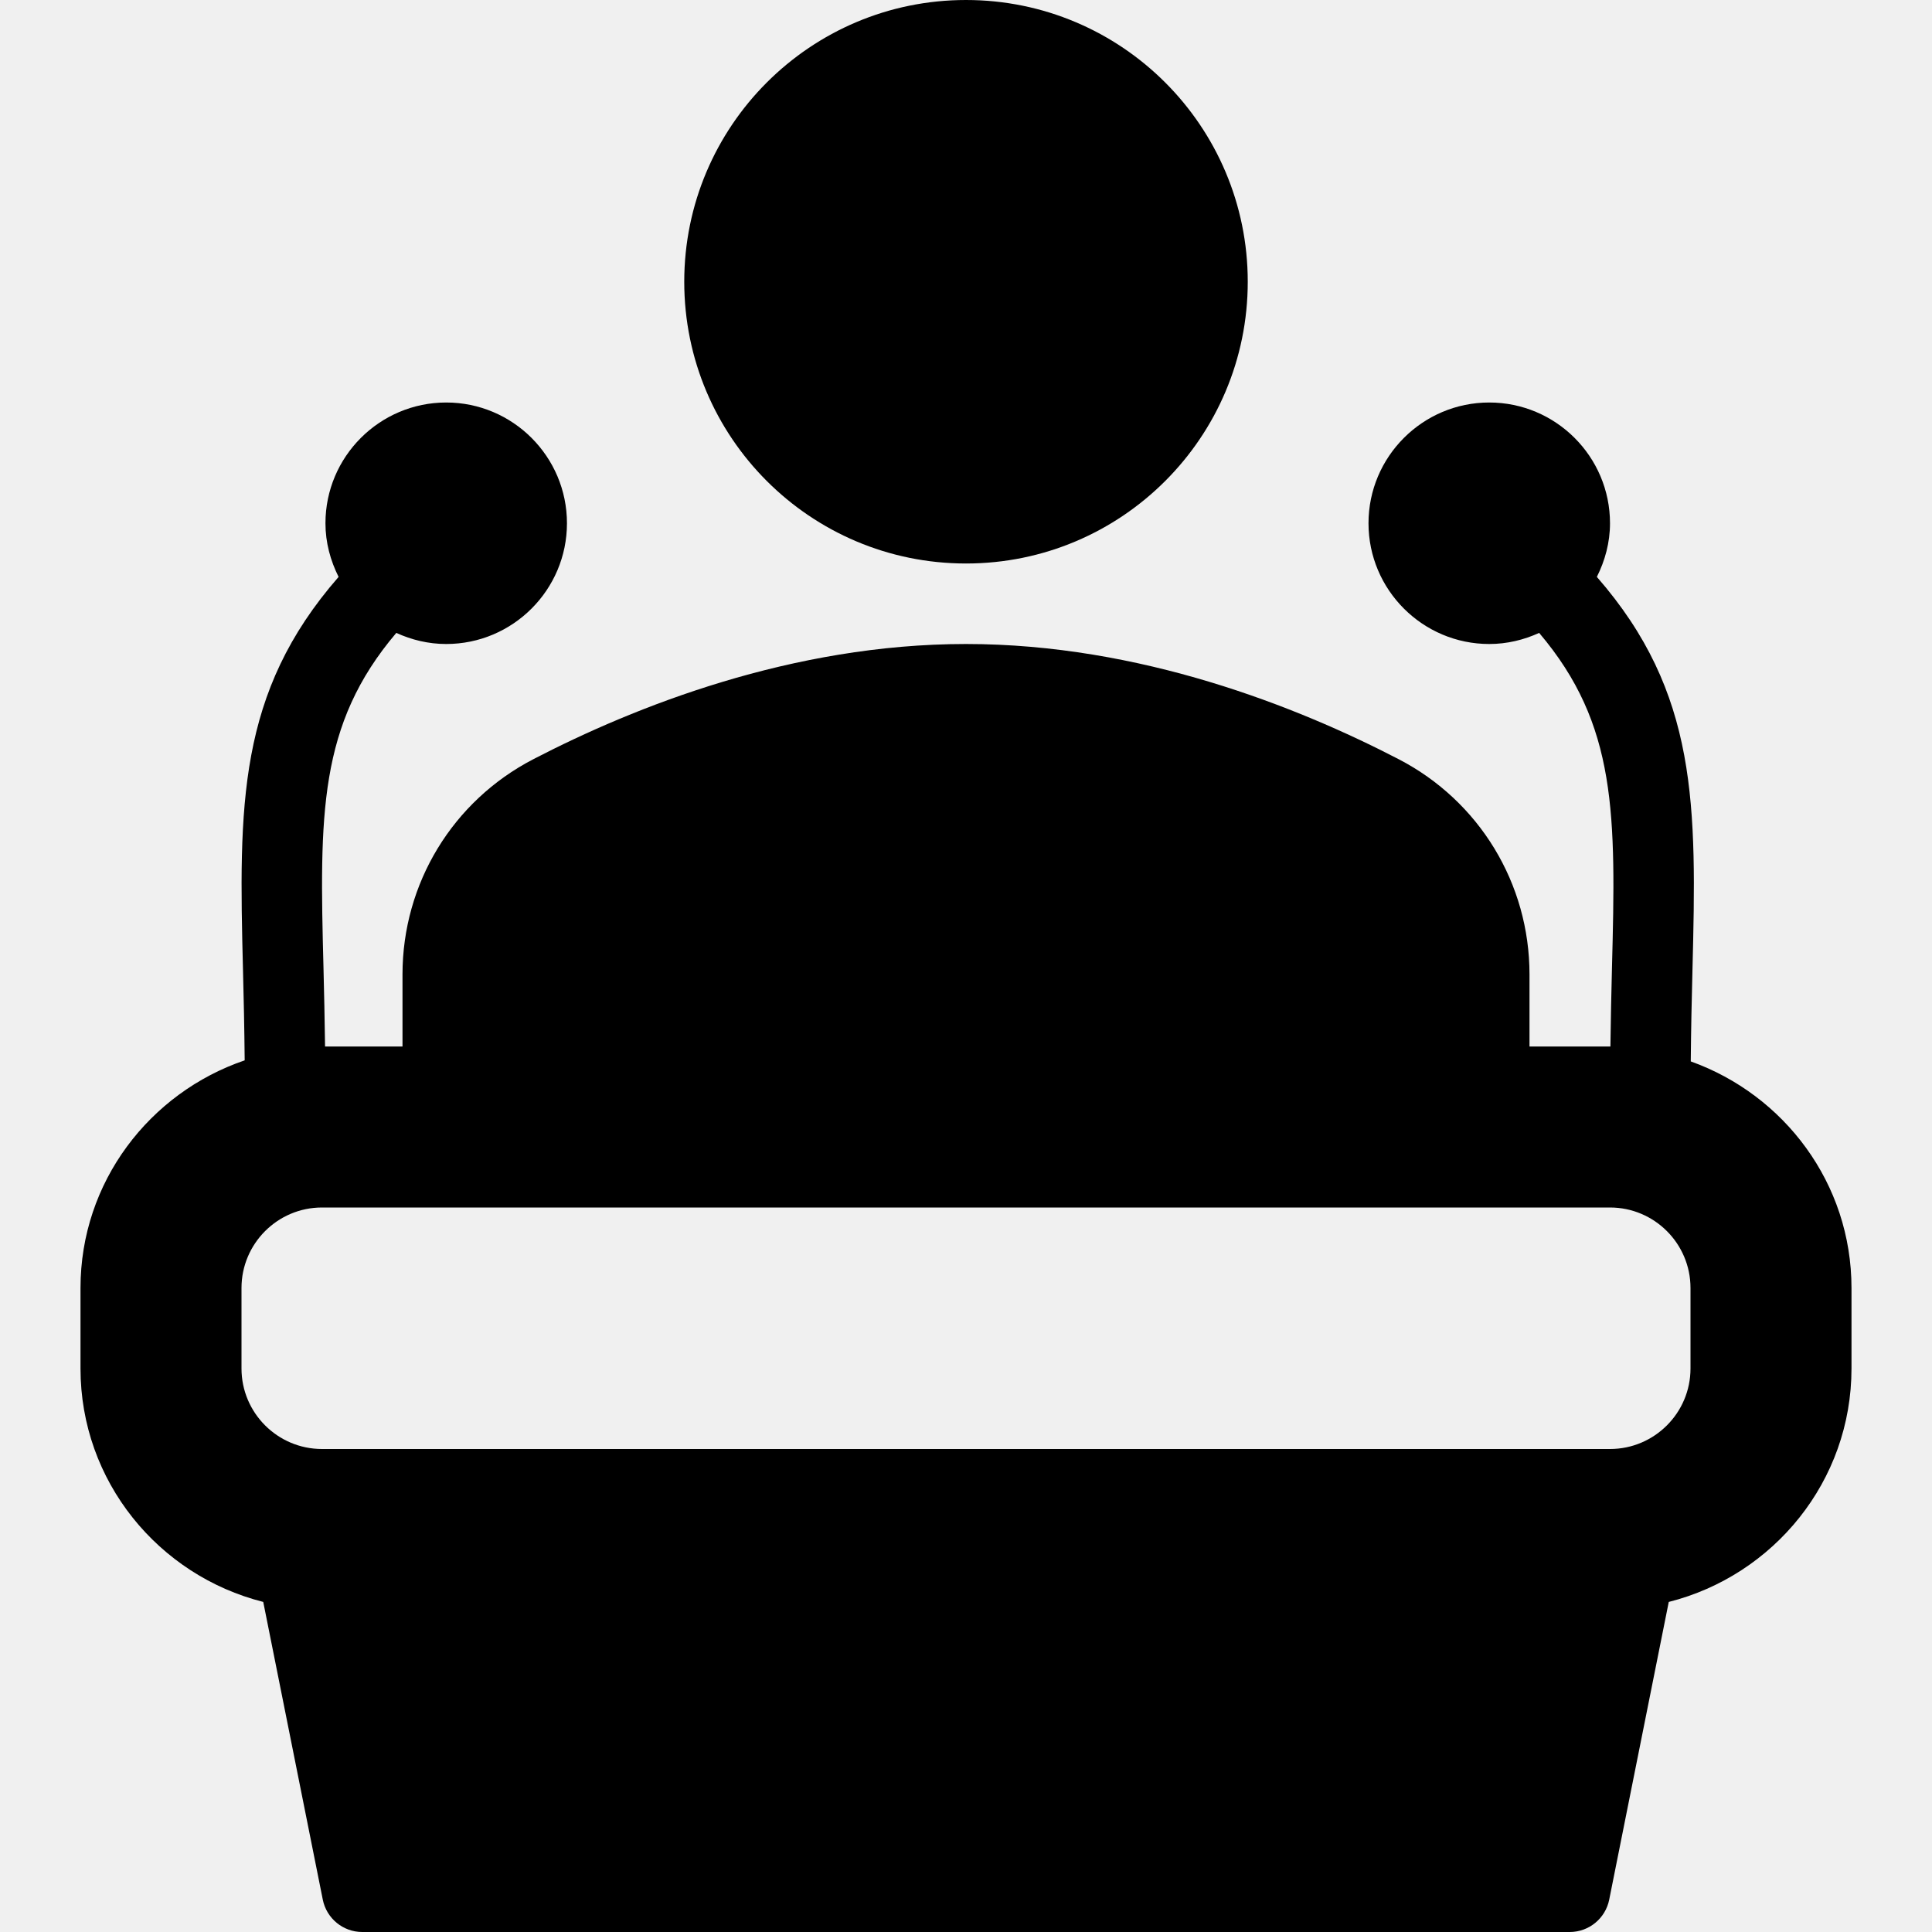
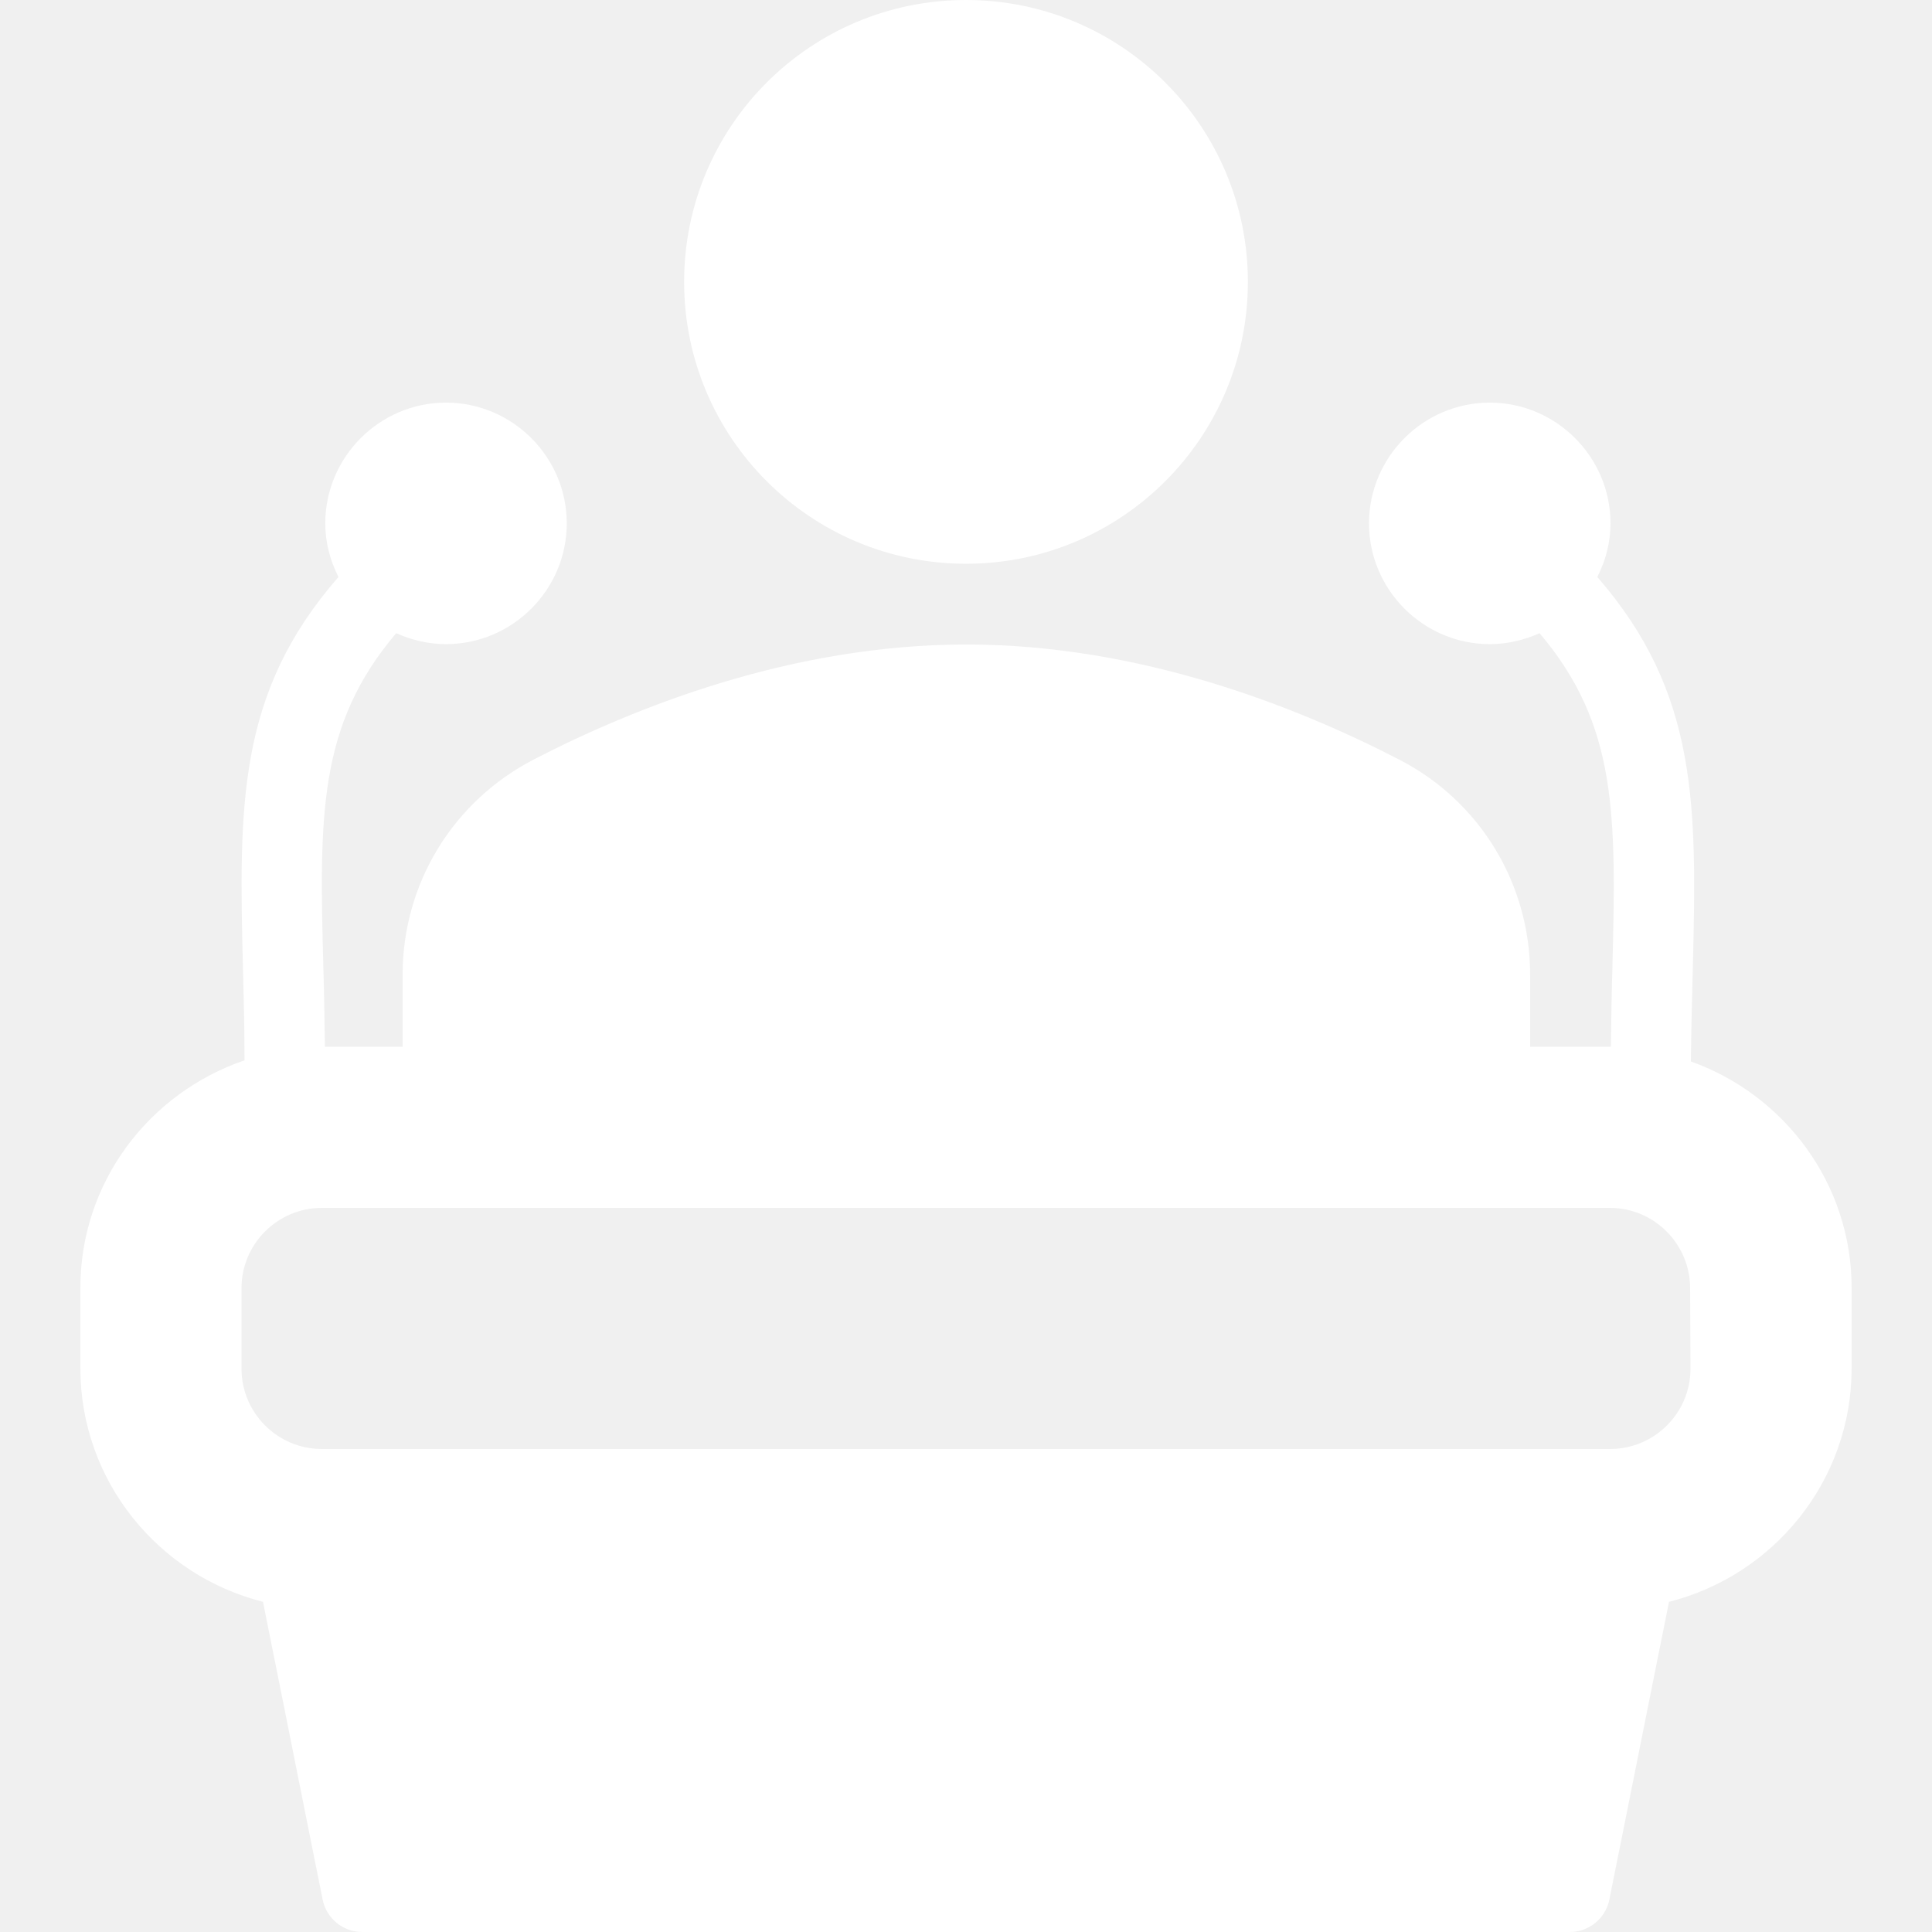
<svg xmlns="http://www.w3.org/2000/svg" version="1.1" id="Capa_1" x="0px" y="0px" viewBox="0 0 512 512" style="enable-background:new 0 0 512 512;" xml:space="preserve">
+   <style type="text/css">
+ 	.st0{fill:#FFFFFF;}
+ </style>
  <g>
    <g>
      <g>
-         <circle cx="256" cy="74.667" r="74.667" />
-         <path d="M448.069,281.285c0.079-8.557,0.254-16.708,0.452-24.212c1.108-43.6,1.518-73.423-25.336-104.189     c2.155-4.302,3.482-9.086,3.482-14.217c0-17.646-14.354-32-32-32s-32,14.354-32,32c0,17.646,14.354,32,32,32     c4.728,0,9.182-1.095,13.225-2.943c20.69,24.365,20.349,48.204,19.296,88.797c-0.169,6.512-0.314,13.539-0.413,20.823     c-0.036,0-0.072-0.01-0.108-0.01h-21.333V258.24c0-24.104-13.292-45.958-34.667-57.042     c-26.854-13.927-68.542-30.531-114.667-30.531s-87.813,16.604-114.667,30.531c-21.375,11.083-34.667,32.938-34.667,57.042v19.094     H86.142c-0.099-7.28-0.243-14.305-0.413-20.813c-1.053-40.592-1.395-64.432,19.296-88.797c4.043,1.848,8.497,2.943,13.225,2.943     c17.646,0,32-14.354,32-32c0-17.646-14.354-32-32-32s-32,14.354-32,32c0,5.131,1.327,9.915,3.482,14.217     c-26.854,30.766-26.444,60.589-25.336,104.189c0.195,7.421,0.366,15.479,0.448,23.928c-25.211,8.596-43.51,32.247-43.51,60.332     v21.333c0,29.892,20.681,54.858,48.428,61.861l15.78,78.9c1,4.979,5.375,8.573,10.458,8.573h320     c5.083,0,9.458-3.594,10.458-8.573l15.78-78.898c27.747-7.003,48.428-31.97,48.428-61.862v-21.333     C490.667,313.583,472.813,290.138,448.069,281.285z M448,362.667c0,11.76-9.563,21.333-21.333,21.333H85.333     C73.563,384,64,374.427,64,362.667v-21.333C64,329.573,73.563,320,85.333,320h341.333c11.771,0,21.333,9.573,21.333,21.333     V362.667z" />
+         <circle class="st0" cx="256" cy="74.7" r="74.7" />
+         <path class="st0" d="M448.1,281.3c0.1-8.6,0.3-16.7,0.5-24.2c1.1-43.6,1.5-73.4-25.3-104.2c2.2-4.3,3.5-9.1,3.5-14.2     c0-17.6-14.4-32-32-32s-32,14.4-32,32s14.4,32,32,32c4.7,0,9.2-1.1,13.2-2.9c20.7,24.4,20.3,48.2,19.3,88.8     c-0.2,6.5-0.3,13.5-0.4,20.8c0,0-0.1,0-0.1,0h-21.3v-19.1c0-24.1-13.3-46-34.7-57c-26.9-13.9-68.5-30.5-114.7-30.5     s-87.8,16.6-114.7,30.5c-21.4,11.1-34.7,32.9-34.7,57v19.1H86.1c-0.1-7.3-0.2-14.3-0.4-20.8c-1.1-40.6-1.4-64.4,19.3-88.8     c4,1.8,8.5,2.9,13.2,2.9c17.6,0,32-14.4,32-32s-14.4-32-32-32s-32,14.4-32,32c0,5.1,1.3,9.9,3.5,14.2     c-26.9,30.8-26.4,60.6-25.3,104.2c0.2,7.4,0.4,15.5,0.4,23.9c-25.2,8.6-43.5,32.2-43.5,60.3v21.3c0,29.9,20.7,54.9,48.4,61.9     l15.8,78.9c1,5,5.4,8.6,10.5,8.6h320c5.1,0,9.5-3.6,10.5-8.6l15.8-78.9c27.7-7,48.4-32,48.4-61.9v-21.3     C490.7,313.6,472.8,290.1,448.1,281.3z M448,362.7c0,11.8-9.6,21.3-21.3,21.3H85.3c-11.8,0-21.3-9.6-21.3-21.3v-21.3     c0-11.8,9.6-21.3,21.3-21.3h341.3c11.8,0,21.3,9.6,21.3,21.3L448,362.7L448,362.7z" />
      </g>
    </g>
  </g>
-   <g>
- </g>
-   <g>
- </g>
-   <g>
- </g>
-   <g>
- </g>
-   <g>
- </g>
-   <g>
- </g>
-   <g>
- </g>
-   <g>
- </g>
-   <g>
- </g>
-   <g>
- </g>
-   <g>
- </g>
-   <g>
- </g>
-   <g>
- </g>
-   <g>
- </g>
-   <g>
- </g>
</svg>
